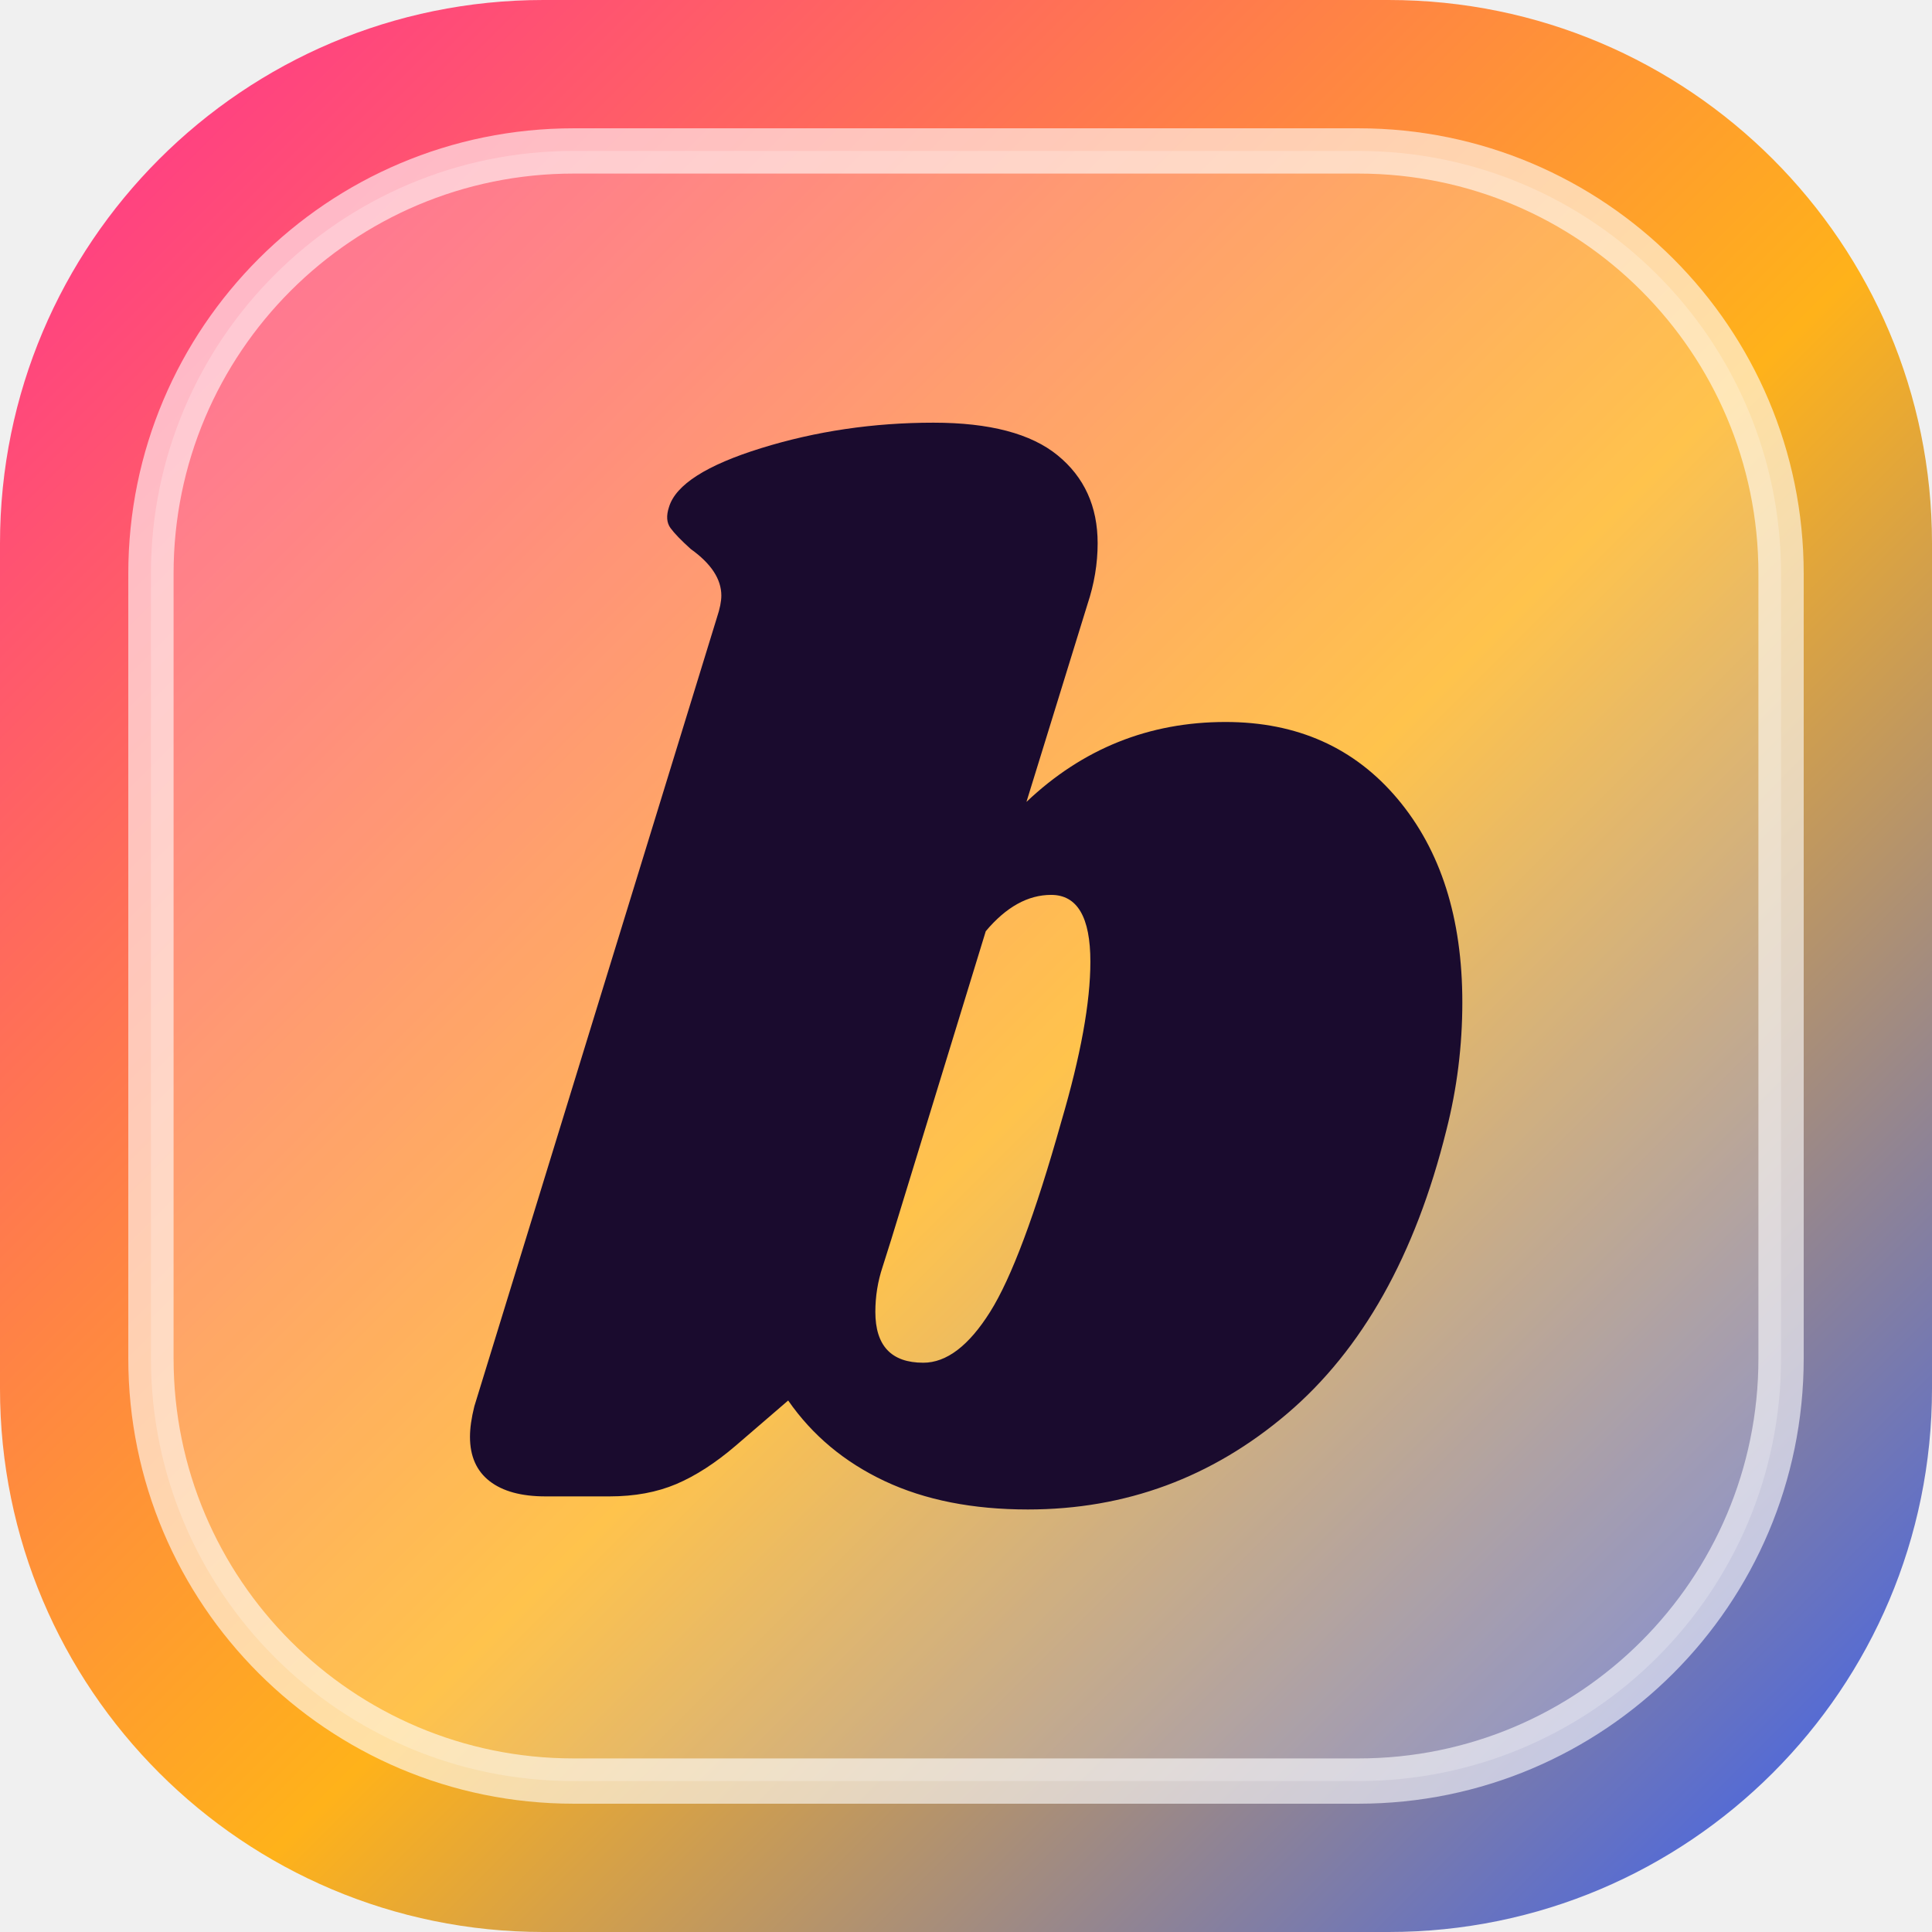
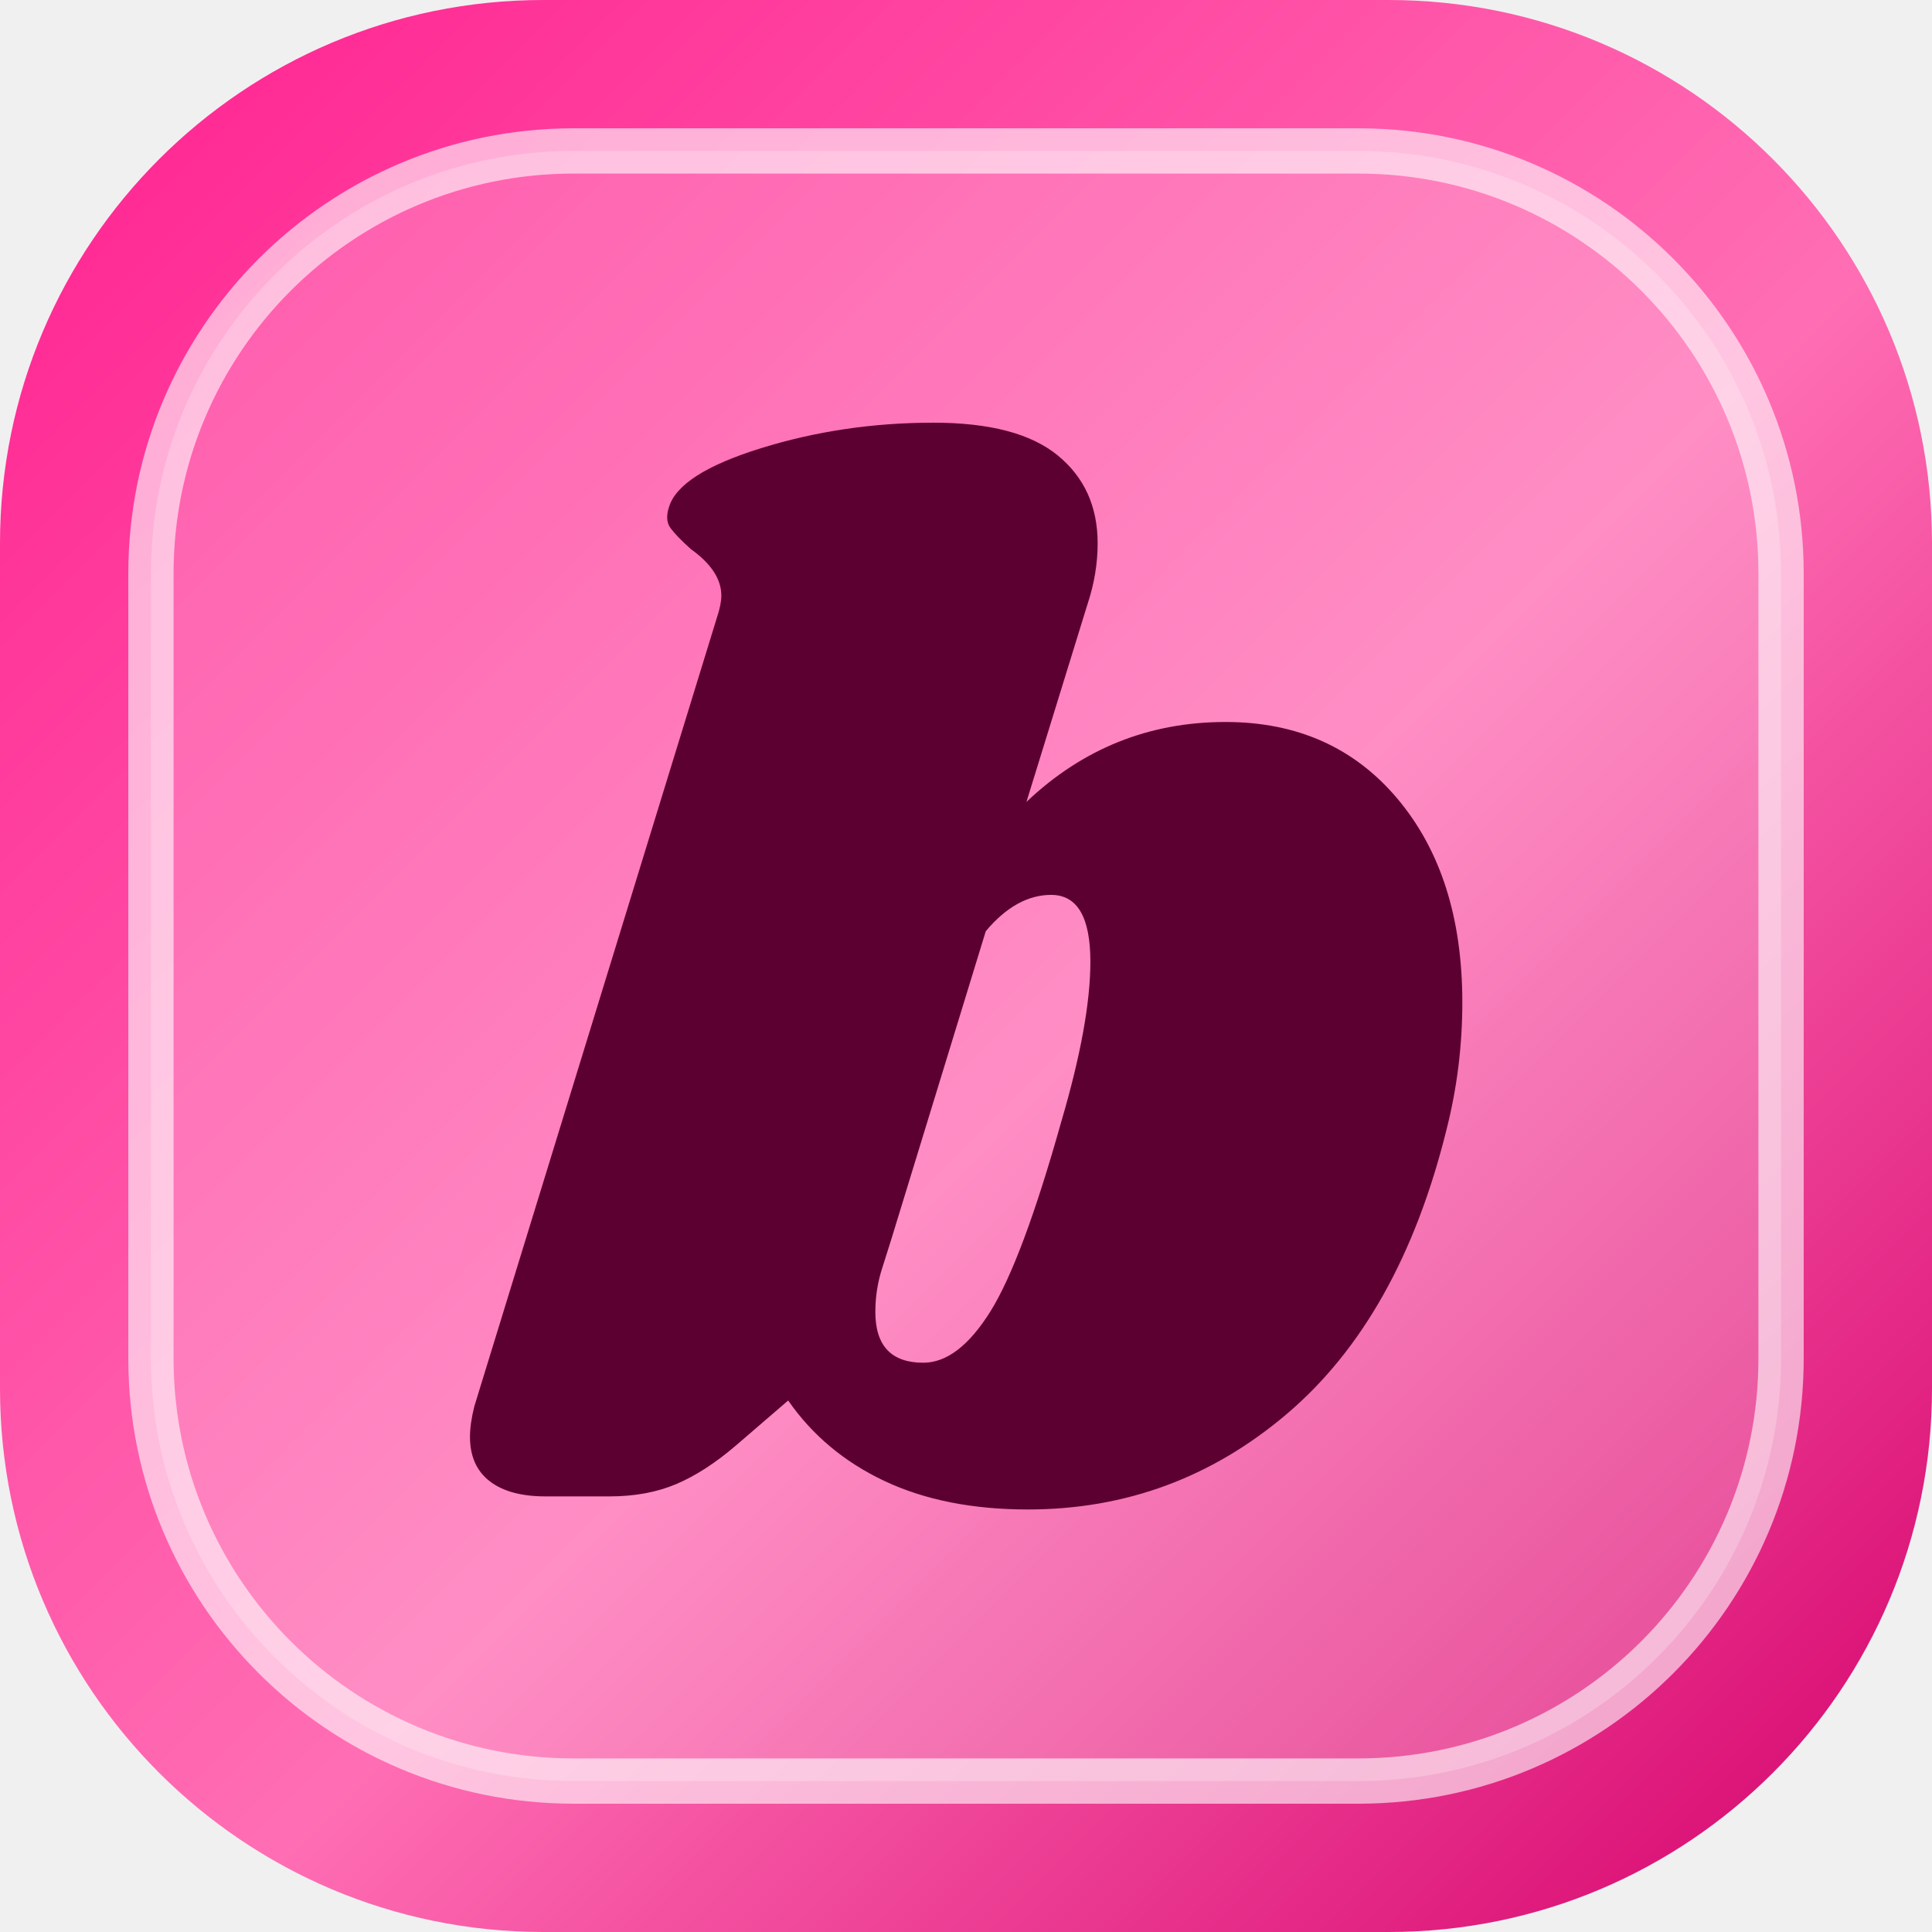
<svg xmlns="http://www.w3.org/2000/svg" viewBox="0 0 64 64">
  <defs>
    <linearGradient id="g" x1="0" y1="0" x2="1" y2="1">
-       <stop offset="0" stop-color="#FF2E93" />
-       <stop offset=".55" stop-color="#FFB21A" />
-       <stop offset="1" stop-color="#2E5BFF" />
+       <stop offset="0" stop-color="#FF1F8F" />
+       <stop offset=".55" stop-color="#FF6EB4" />
+       <stop offset="1" stop-color="#D4006A" />
    </linearGradient>
  </defs>
  <rect width="64" height="64" rx="18" fill="url(#g)" />
  <rect x="5" y="5" width="54" height="54" rx="14" fill="#fff" fill-opacity=".22" stroke="#fff" stroke-opacity=".6" stroke-width="1.5" />
-   <path transform="translate(16.05 49.57) scale(0.04813 -0.04813)" fill="#1A0B2E" d="M673 340Q673 295 662 252Q630 123 552.5 57.0Q475 -9 374 -9Q317 -9 275.5 10.5Q234 30 209 66L173 35Q152 17 132.0 8.5Q112 0 86 0H42Q17 0 3.5 10.5Q-10 21 -10 41Q-10 50 -7 62L160 605Q163 614 163 620Q163 637 142 652Q132 661 128.0 666.5Q124 672 127 681Q134 704 190.5 721.5Q247 739 309 739Q367 739 394.5 716.5Q422 694 422 656Q422 635 415 614L373 478Q431 533 510 533Q584 533 628.5 480.0Q673 427 673 340ZM417 368Q417 414 390 414Q366 414 345 389L280 177L274 158Q269 143 269 127Q269 92 302 92Q326 92 348.0 127.0Q370 162 397 258Q417 326 417 368Z" />
+   <path transform="translate(16.05 49.57) scale(0.04813 -0.04813)" fill="#5C0031" d="M673 340Q673 295 662 252Q630 123 552.5 57.0Q475 -9 374 -9Q317 -9 275.5 10.5Q234 30 209 66L173 35Q152 17 132.0 8.5Q112 0 86 0H42Q17 0 3.5 10.5Q-10 21 -10 41Q-10 50 -7 62L160 605Q163 614 163 620Q163 637 142 652Q132 661 128.0 666.5Q124 672 127 681Q134 704 190.5 721.5Q247 739 309 739Q367 739 394.5 716.5Q422 694 422 656Q422 635 415 614L373 478Q431 533 510 533Q584 533 628.5 480.0Q673 427 673 340ZM417 368Q417 414 390 414Q366 414 345 389L280 177L274 158Q269 143 269 127Q269 92 302 92Q326 92 348.0 127.0Q370 162 397 258Q417 326 417 368Z" />
</svg>
